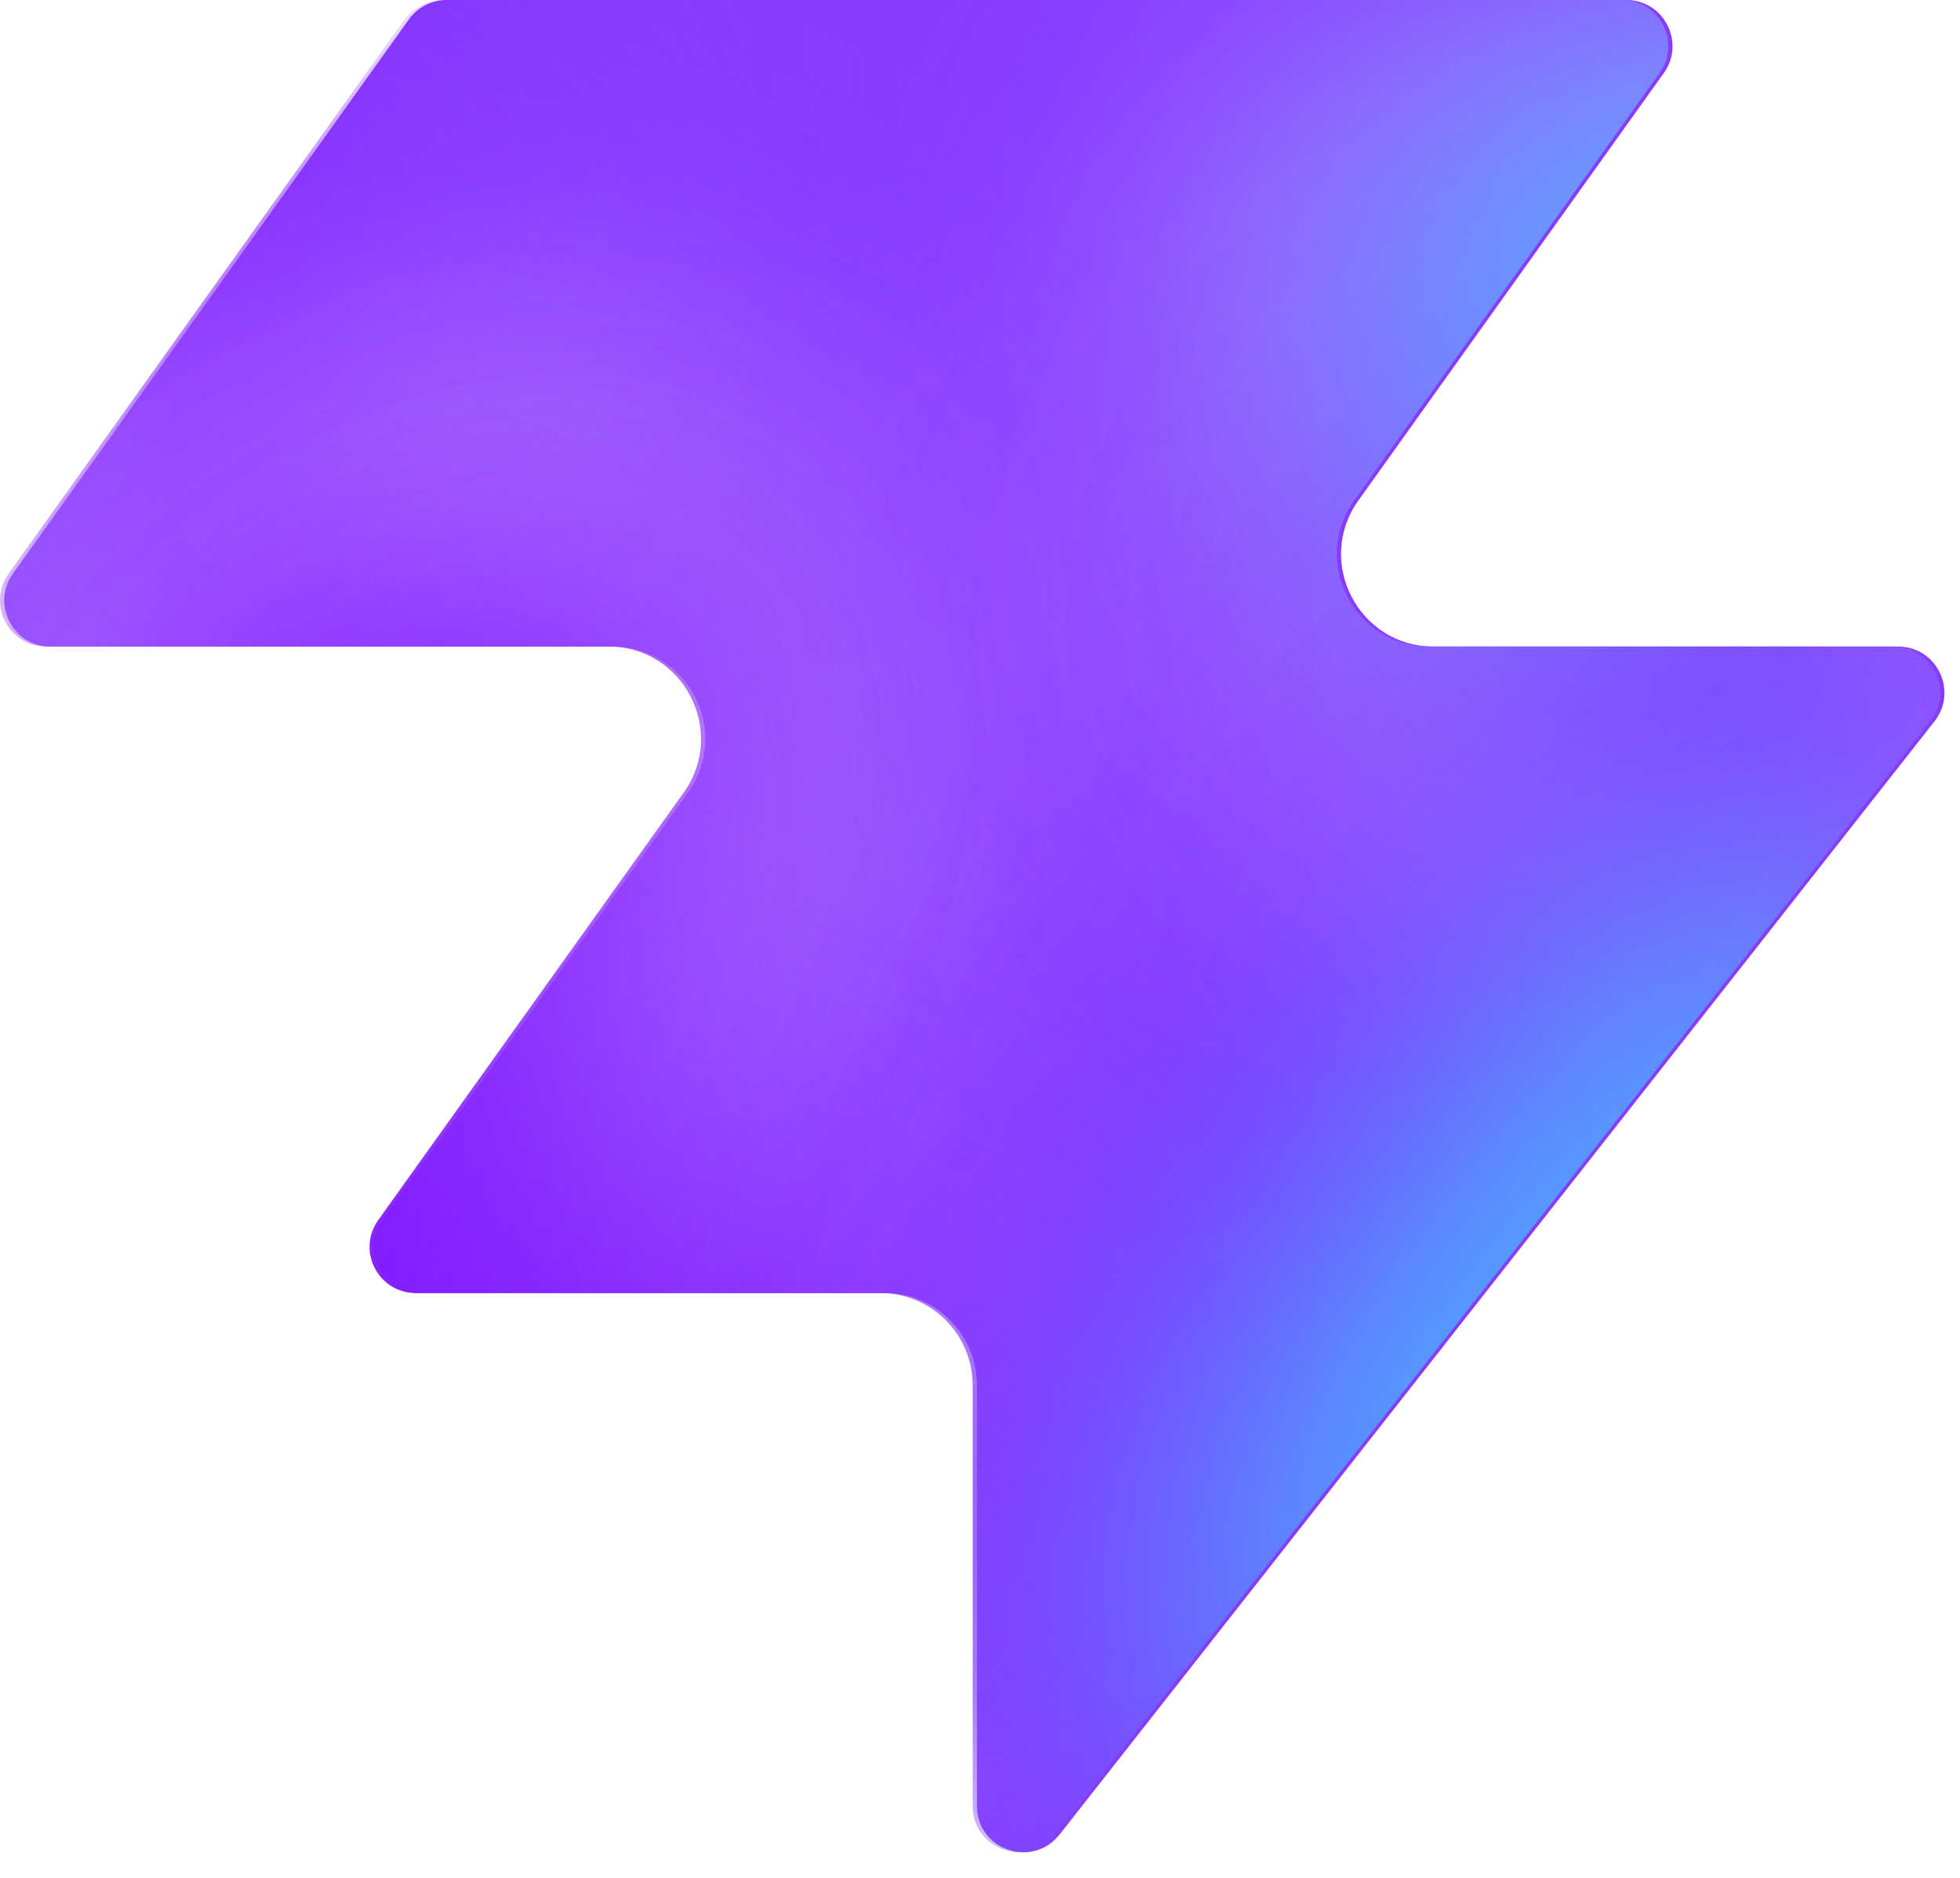
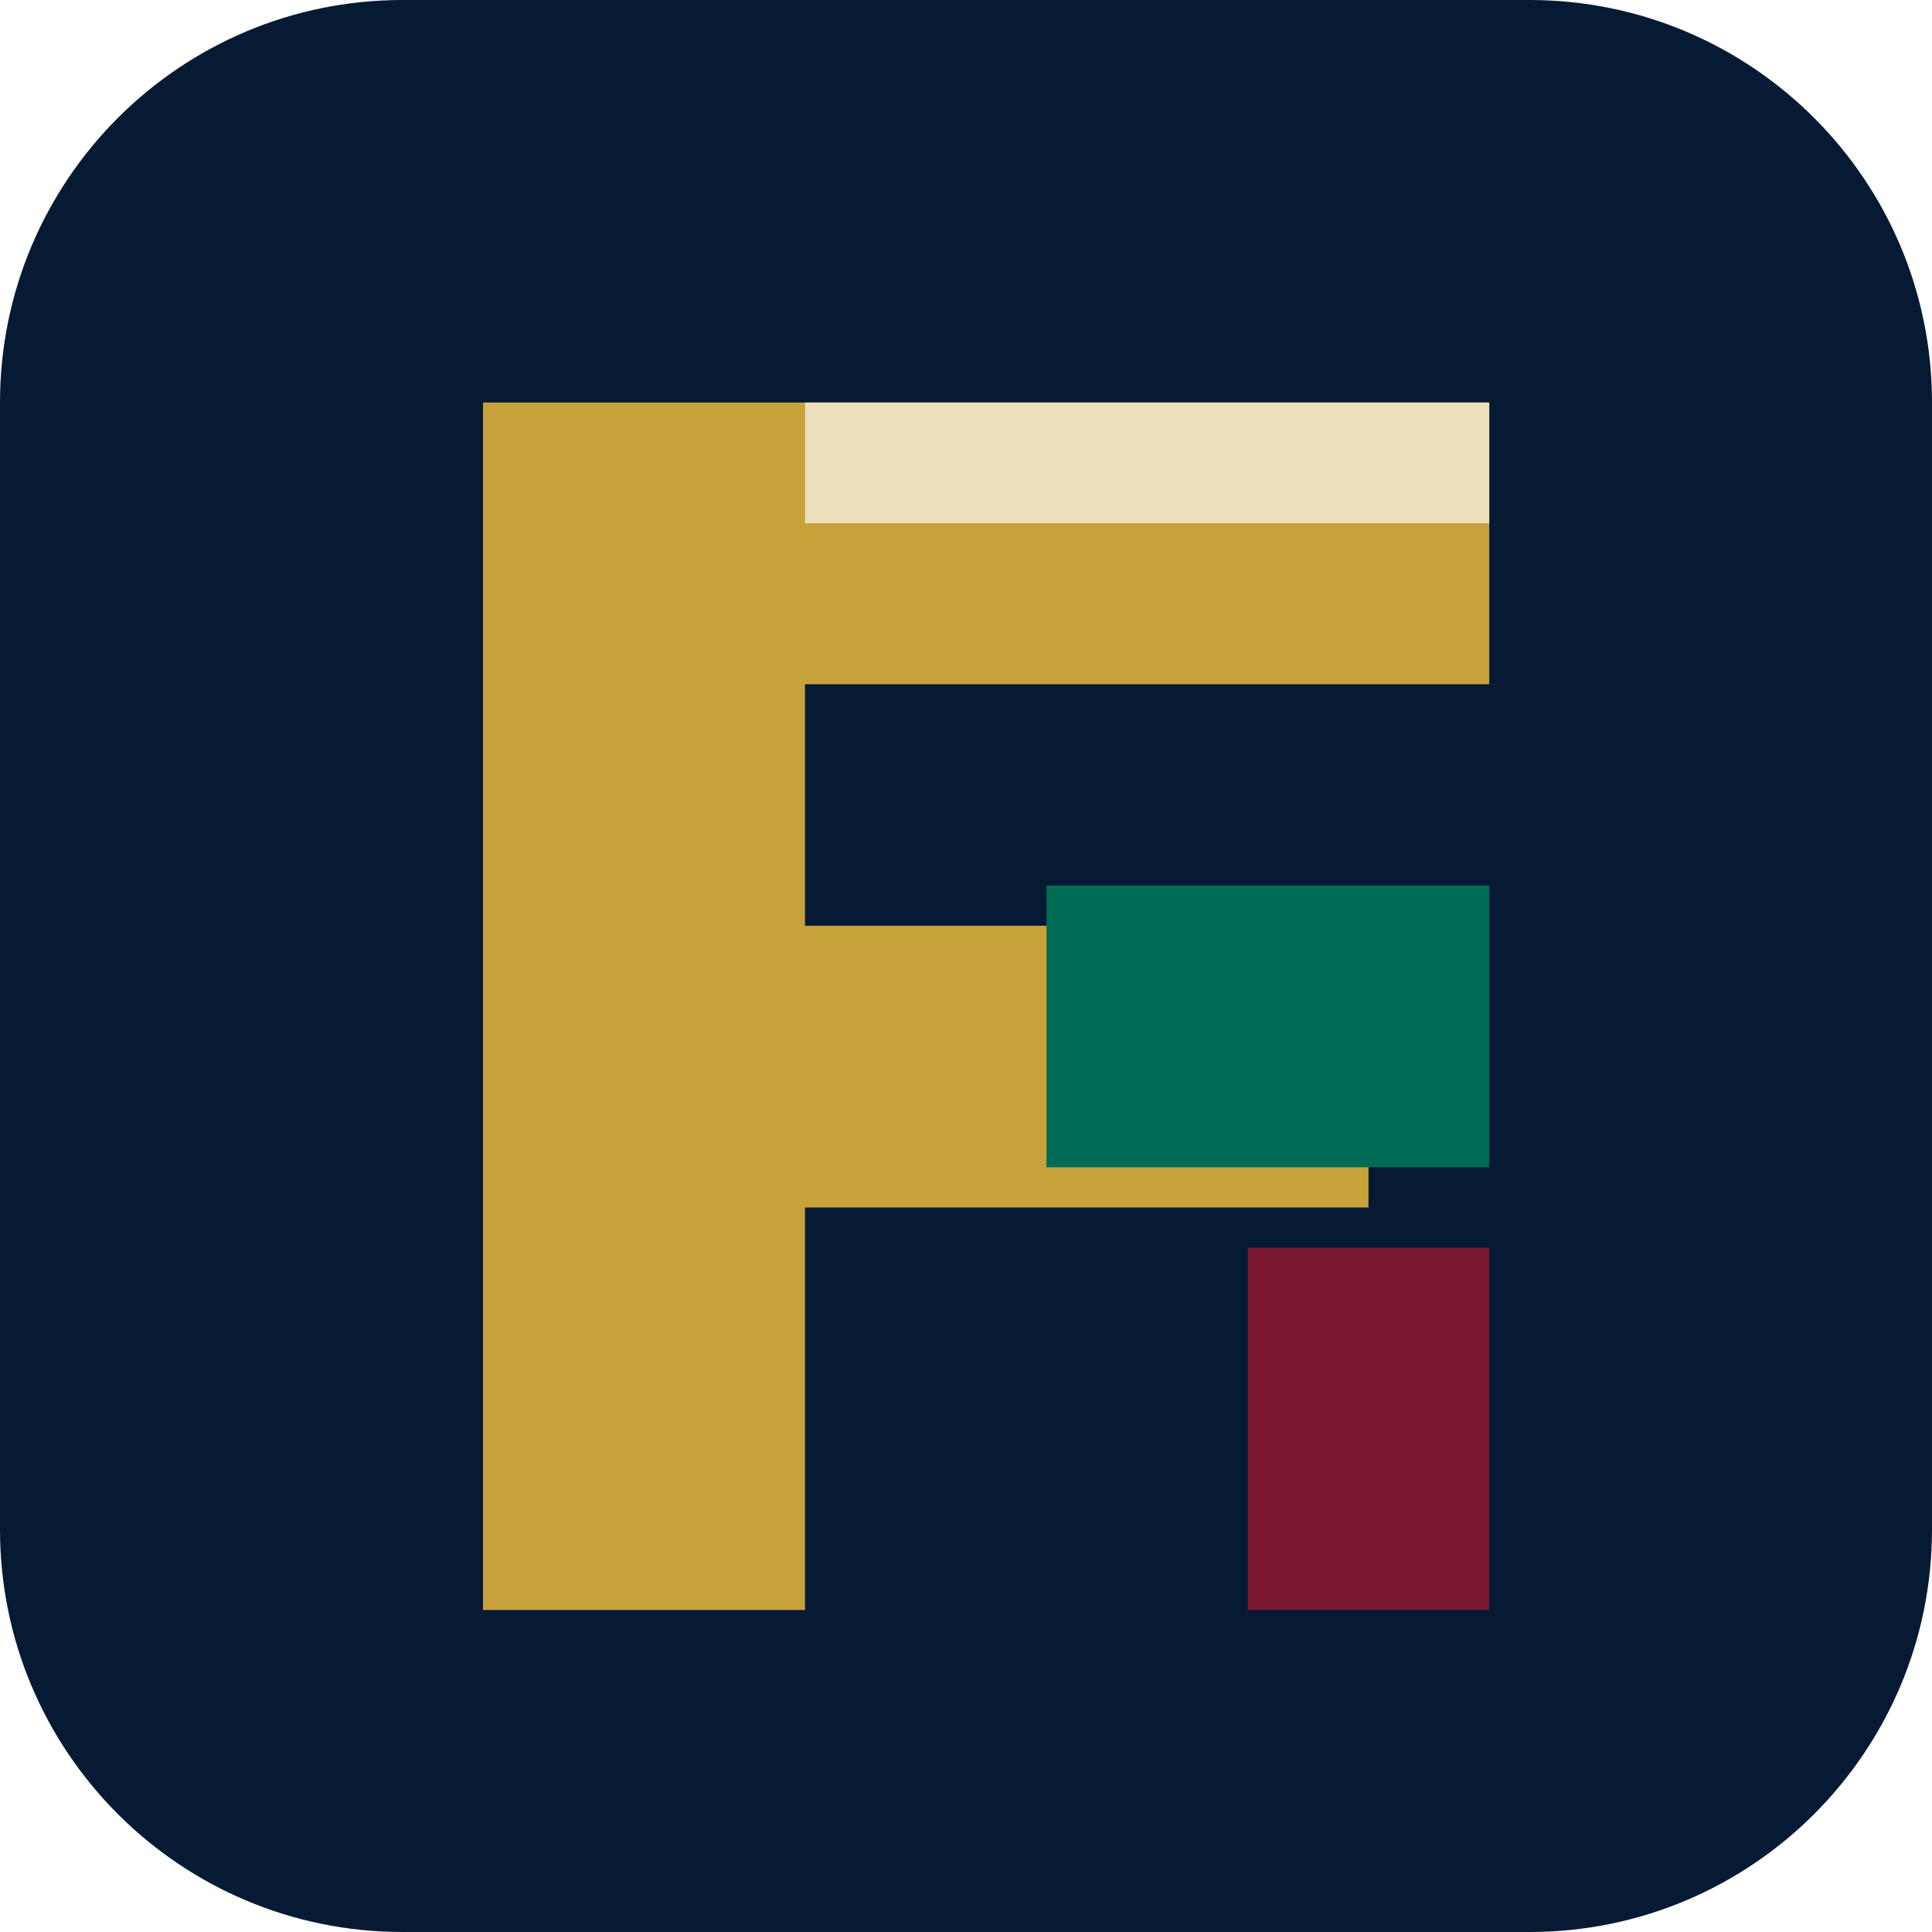
- <svg xmlns="http://www.w3.org/2000/svg" width="48" height="46" fill="none" viewBox="0 0 48 46">
-   <path fill="#863bff" d="M25.946 44.938c-.664.845-2.021.375-2.021-.698V33.937a2.26 2.26 0 0 0-2.262-2.262H10.287c-.92 0-1.456-1.04-.92-1.788l7.48-10.471c1.07-1.497 0-3.578-1.842-3.578H1.237c-.92 0-1.456-1.04-.92-1.788L10.013.474c.214-.297.556-.474.92-.474h28.894c.92 0 1.456 1.04.92 1.788l-7.48 10.471c-1.07 1.498 0 3.579 1.842 3.579h11.377c.943 0 1.473 1.088.89 1.83L25.947 44.94z" style="fill:#863bff;fill:color(display-p3 .525 .23 1);fill-opacity:1" />
-   <mask id="a" width="48" height="46" x="0" y="0" maskUnits="userSpaceOnUse" style="mask-type:alpha">
-     <path fill="#000" d="M25.842 44.938c-.664.844-2.021.375-2.021-.698V33.937a2.26 2.26 0 0 0-2.262-2.262H10.183c-.92 0-1.456-1.04-.92-1.788l7.48-10.471c1.07-1.498 0-3.579-1.842-3.579H1.133c-.92 0-1.456-1.04-.92-1.787L9.91.473c.214-.297.556-.474.92-.474h28.894c.92 0 1.456 1.04.92 1.788l-7.48 10.471c-1.07 1.498 0 3.578 1.842 3.578h11.377c.943 0 1.473 1.088.89 1.832L25.843 44.94z" style="fill:#000;fill-opacity:1" />
-   </mask>
-   <g mask="url(#a)">
-     <g filter="url(#b)">
-       <ellipse cx="5.508" cy="14.704" fill="#ede6ff" rx="5.508" ry="14.704" style="fill:#ede6ff;fill:color(display-p3 .927 .903 1);fill-opacity:1" transform="matrix(.00324 1 1 -.00324 -4.47 31.516)" />
-     </g>
-     <g filter="url(#c)">
-       <ellipse cx="10.399" cy="29.851" fill="#ede6ff" rx="10.399" ry="29.851" style="fill:#ede6ff;fill:color(display-p3 .927 .903 1);fill-opacity:1" transform="matrix(.00324 1 1 -.00324 -39.328 7.883)" />
-     </g>
-     <g filter="url(#d)">
-       <ellipse cx="5.508" cy="30.487" fill="#7e14ff" rx="5.508" ry="30.487" style="fill:#7e14ff;fill:color(display-p3 .492 .077 1);fill-opacity:1" transform="rotate(89.814 -25.913 -14.639)scale(1 -1)" />
-     </g>
-     <g filter="url(#e)">
-       <ellipse cx="5.508" cy="30.599" fill="#7e14ff" rx="5.508" ry="30.599" style="fill:#7e14ff;fill:color(display-p3 .492 .077 1);fill-opacity:1" transform="rotate(89.814 -32.644 -3.334)scale(1 -1)" />
-     </g>
-     <g filter="url(#f)">
-       <ellipse cx="5.508" cy="30.599" fill="#7e14ff" rx="5.508" ry="30.599" style="fill:#7e14ff;fill:color(display-p3 .492 .077 1);fill-opacity:1" transform="matrix(.00324 1 1 -.00324 -34.34 30.47)" />
-     </g>
-     <g filter="url(#g)">
-       <ellipse cx="14.072" cy="22.078" fill="#ede6ff" rx="14.072" ry="22.078" style="fill:#ede6ff;fill:color(display-p3 .927 .903 1);fill-opacity:1" transform="rotate(93.35 24.506 48.493)scale(-1 1)" />
-     </g>
-     <g filter="url(#h)">
-       <ellipse cx="3.47" cy="21.501" fill="#7e14ff" rx="3.47" ry="21.501" style="fill:#7e14ff;fill:color(display-p3 .492 .077 1);fill-opacity:1" transform="rotate(89.009 28.708 47.59)scale(-1 1)" />
-     </g>
-     <g filter="url(#i)">
-       <ellipse cx="3.47" cy="21.501" fill="#7e14ff" rx="3.47" ry="21.501" style="fill:#7e14ff;fill:color(display-p3 .492 .077 1);fill-opacity:1" transform="rotate(89.009 28.708 47.59)scale(-1 1)" />
-     </g>
-     <g filter="url(#j)">
-       <ellipse cx=".387" cy="8.972" fill="#7e14ff" rx="4.407" ry="29.108" style="fill:#7e14ff;fill:color(display-p3 .492 .077 1);fill-opacity:1" transform="rotate(39.51 .387 8.972)" />
-     </g>
-     <g filter="url(#k)">
-       <ellipse cx="47.523" cy="-6.092" fill="#7e14ff" rx="4.407" ry="29.108" style="fill:#7e14ff;fill:color(display-p3 .492 .077 1);fill-opacity:1" transform="rotate(37.892 47.523 -6.092)" />
-     </g>
-     <g filter="url(#l)">
-       <ellipse cx="41.412" cy="6.333" fill="#47bfff" rx="5.971" ry="9.665" style="fill:#47bfff;fill:color(display-p3 .28 .748 1);fill-opacity:1" transform="rotate(37.892 41.412 6.333)" />
-     </g>
-     <g filter="url(#m)">
-       <ellipse cx="-1.879" cy="38.332" fill="#7e14ff" rx="4.407" ry="29.108" style="fill:#7e14ff;fill:color(display-p3 .492 .077 1);fill-opacity:1" transform="rotate(37.892 -1.88 38.332)" />
-     </g>
-     <g filter="url(#n)">
-       <ellipse cx="-1.879" cy="38.332" fill="#7e14ff" rx="4.407" ry="29.108" style="fill:#7e14ff;fill:color(display-p3 .492 .077 1);fill-opacity:1" transform="rotate(37.892 -1.88 38.332)" />
-     </g>
-     <g filter="url(#o)">
-       <ellipse cx="35.651" cy="29.907" fill="#7e14ff" rx="4.407" ry="29.108" style="fill:#7e14ff;fill:color(display-p3 .492 .077 1);fill-opacity:1" transform="rotate(37.892 35.651 29.907)" />
-     </g>
-     <g filter="url(#p)">
-       <ellipse cx="38.418" cy="32.4" fill="#47bfff" rx="5.971" ry="15.297" style="fill:#47bfff;fill:color(display-p3 .28 .748 1);fill-opacity:1" transform="rotate(37.892 38.418 32.4)" />
-     </g>
-   </g>
-   <defs>
-     <filter id="b" width="60.045" height="41.654" x="-19.77" y="16.149" color-interpolation-filters="sRGB" filterUnits="userSpaceOnUse">
-       <feFlood flood-opacity="0" result="BackgroundImageFix" />
-       <feBlend in="SourceGraphic" in2="BackgroundImageFix" result="shape" />
-       <feGaussianBlur result="effect1_foregroundBlur_2002_17158" stdDeviation="7.659" />
-     </filter>
-     <filter id="c" width="90.34" height="51.437" x="-54.613" y="-7.533" color-interpolation-filters="sRGB" filterUnits="userSpaceOnUse">
-       <feFlood flood-opacity="0" result="BackgroundImageFix" />
-       <feBlend in="SourceGraphic" in2="BackgroundImageFix" result="shape" />
-       <feGaussianBlur result="effect1_foregroundBlur_2002_17158" stdDeviation="7.659" />
-     </filter>
-     <filter id="d" width="79.355" height="29.4" x="-49.64" y="2.03" color-interpolation-filters="sRGB" filterUnits="userSpaceOnUse">
-       <feFlood flood-opacity="0" result="BackgroundImageFix" />
-       <feBlend in="SourceGraphic" in2="BackgroundImageFix" result="shape" />
-       <feGaussianBlur result="effect1_foregroundBlur_2002_17158" stdDeviation="4.596" />
-     </filter>
-     <filter id="e" width="79.579" height="29.4" x="-45.045" y="20.029" color-interpolation-filters="sRGB" filterUnits="userSpaceOnUse">
-       <feFlood flood-opacity="0" result="BackgroundImageFix" />
-       <feBlend in="SourceGraphic" in2="BackgroundImageFix" result="shape" />
-       <feGaussianBlur result="effect1_foregroundBlur_2002_17158" stdDeviation="4.596" />
-     </filter>
-     <filter id="f" width="79.579" height="29.4" x="-43.513" y="21.178" color-interpolation-filters="sRGB" filterUnits="userSpaceOnUse">
-       <feFlood flood-opacity="0" result="BackgroundImageFix" />
-       <feBlend in="SourceGraphic" in2="BackgroundImageFix" result="shape" />
-       <feGaussianBlur result="effect1_foregroundBlur_2002_17158" stdDeviation="4.596" />
-     </filter>
-     <filter id="g" width="74.749" height="58.852" x="15.756" y="-17.901" color-interpolation-filters="sRGB" filterUnits="userSpaceOnUse">
-       <feFlood flood-opacity="0" result="BackgroundImageFix" />
-       <feBlend in="SourceGraphic" in2="BackgroundImageFix" result="shape" />
-       <feGaussianBlur result="effect1_foregroundBlur_2002_17158" stdDeviation="7.659" />
-     </filter>
-     <filter id="h" width="61.377" height="25.362" x="23.548" y="2.284" color-interpolation-filters="sRGB" filterUnits="userSpaceOnUse">
-       <feFlood flood-opacity="0" result="BackgroundImageFix" />
-       <feBlend in="SourceGraphic" in2="BackgroundImageFix" result="shape" />
-       <feGaussianBlur result="effect1_foregroundBlur_2002_17158" stdDeviation="4.596" />
-     </filter>
-     <filter id="i" width="61.377" height="25.362" x="23.548" y="2.284" color-interpolation-filters="sRGB" filterUnits="userSpaceOnUse">
-       <feFlood flood-opacity="0" result="BackgroundImageFix" />
-       <feBlend in="SourceGraphic" in2="BackgroundImageFix" result="shape" />
-       <feGaussianBlur result="effect1_foregroundBlur_2002_17158" stdDeviation="4.596" />
-     </filter>
-     <filter id="j" width="56.045" height="63.649" x="-27.636" y="-22.853" color-interpolation-filters="sRGB" filterUnits="userSpaceOnUse">
-       <feFlood flood-opacity="0" result="BackgroundImageFix" />
-       <feBlend in="SourceGraphic" in2="BackgroundImageFix" result="shape" />
-       <feGaussianBlur result="effect1_foregroundBlur_2002_17158" stdDeviation="4.596" />
-     </filter>
-     <filter id="k" width="54.814" height="64.646" x="20.116" y="-38.415" color-interpolation-filters="sRGB" filterUnits="userSpaceOnUse">
-       <feFlood flood-opacity="0" result="BackgroundImageFix" />
-       <feBlend in="SourceGraphic" in2="BackgroundImageFix" result="shape" />
-       <feGaussianBlur result="effect1_foregroundBlur_2002_17158" stdDeviation="4.596" />
-     </filter>
-     <filter id="l" width="33.541" height="35.313" x="24.641" y="-11.323" color-interpolation-filters="sRGB" filterUnits="userSpaceOnUse">
-       <feFlood flood-opacity="0" result="BackgroundImageFix" />
-       <feBlend in="SourceGraphic" in2="BackgroundImageFix" result="shape" />
-       <feGaussianBlur result="effect1_foregroundBlur_2002_17158" stdDeviation="4.596" />
-     </filter>
-     <filter id="m" width="54.814" height="64.646" x="-29.286" y="6.009" color-interpolation-filters="sRGB" filterUnits="userSpaceOnUse">
-       <feFlood flood-opacity="0" result="BackgroundImageFix" />
-       <feBlend in="SourceGraphic" in2="BackgroundImageFix" result="shape" />
-       <feGaussianBlur result="effect1_foregroundBlur_2002_17158" stdDeviation="4.596" />
-     </filter>
-     <filter id="n" width="54.814" height="64.646" x="-29.286" y="6.009" color-interpolation-filters="sRGB" filterUnits="userSpaceOnUse">
-       <feFlood flood-opacity="0" result="BackgroundImageFix" />
-       <feBlend in="SourceGraphic" in2="BackgroundImageFix" result="shape" />
-       <feGaussianBlur result="effect1_foregroundBlur_2002_17158" stdDeviation="4.596" />
-     </filter>
-     <filter id="o" width="54.814" height="64.646" x="8.244" y="-2.416" color-interpolation-filters="sRGB" filterUnits="userSpaceOnUse">
-       <feFlood flood-opacity="0" result="BackgroundImageFix" />
-       <feBlend in="SourceGraphic" in2="BackgroundImageFix" result="shape" />
-       <feGaussianBlur result="effect1_foregroundBlur_2002_17158" stdDeviation="4.596" />
-     </filter>
-     <filter id="p" width="39.409" height="43.623" x="18.713" y="10.588" color-interpolation-filters="sRGB" filterUnits="userSpaceOnUse">
-       <feFlood flood-opacity="0" result="BackgroundImageFix" />
-       <feBlend in="SourceGraphic" in2="BackgroundImageFix" result="shape" />
-       <feGaussianBlur result="effect1_foregroundBlur_2002_17158" stdDeviation="4.596" />
-     </filter>
-   </defs>
+ <svg xmlns="http://www.w3.org/2000/svg" width="48" height="48" viewBox="0 0 48 48" role="img" aria-labelledby="title">
+   <rect width="48" height="48" rx="10" fill="#071a33" />
+   <path fill="#c7a13a" d="M12 10h25v7H20v6h14v7H20v10h-8z" />
+   <path fill="#006b55" d="M26 22h11v7H26z" />
+   <path fill="#7c1730" d="M31 31h6v9h-6z" />
+   <path fill="#fbf7ec" d="M20 10h17v3H20z" opacity=".72" />
</svg>
